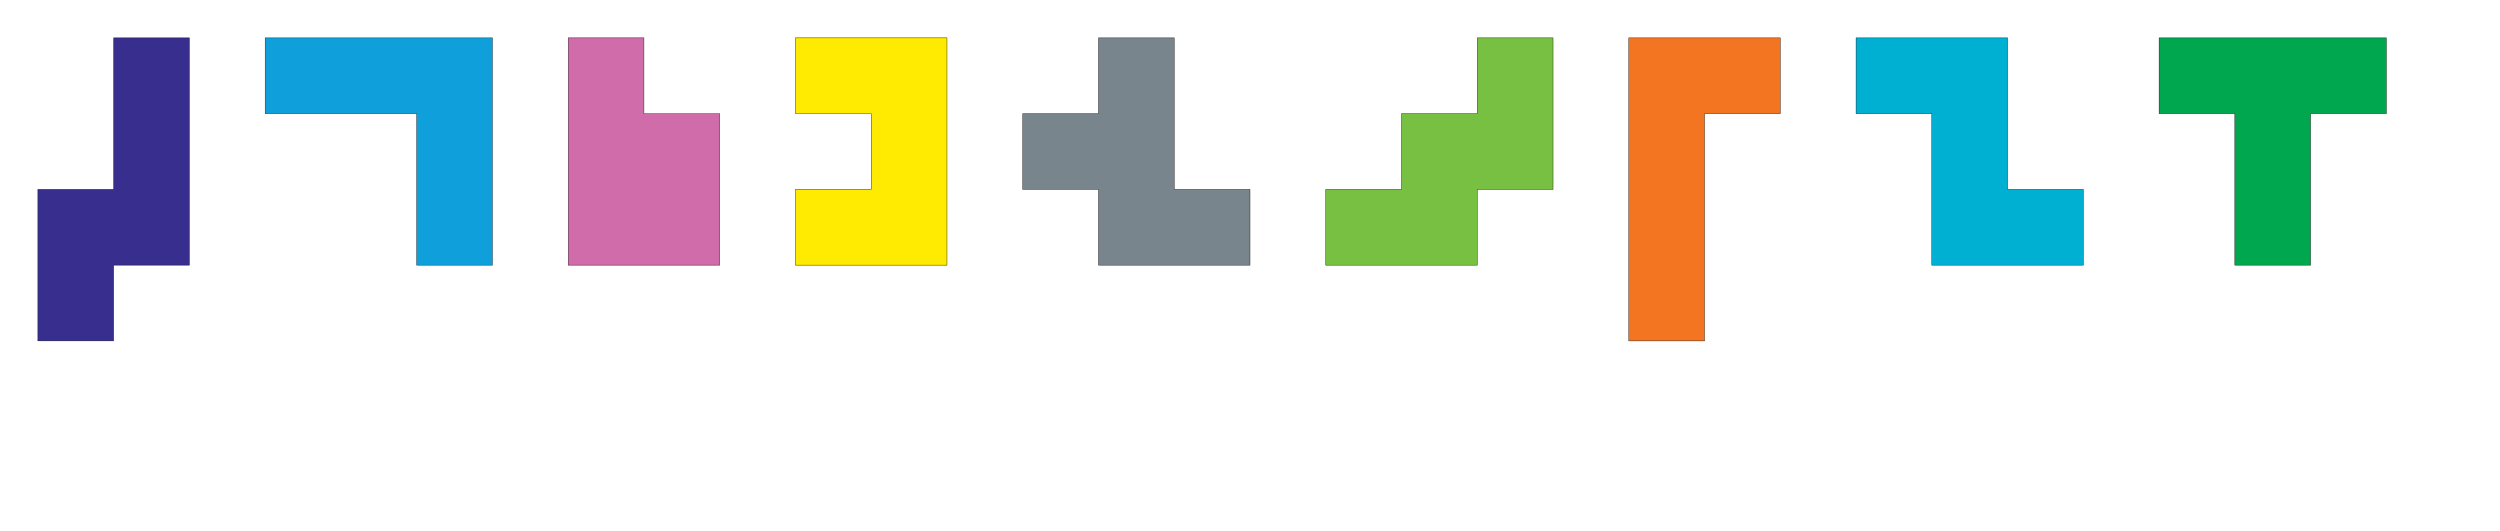
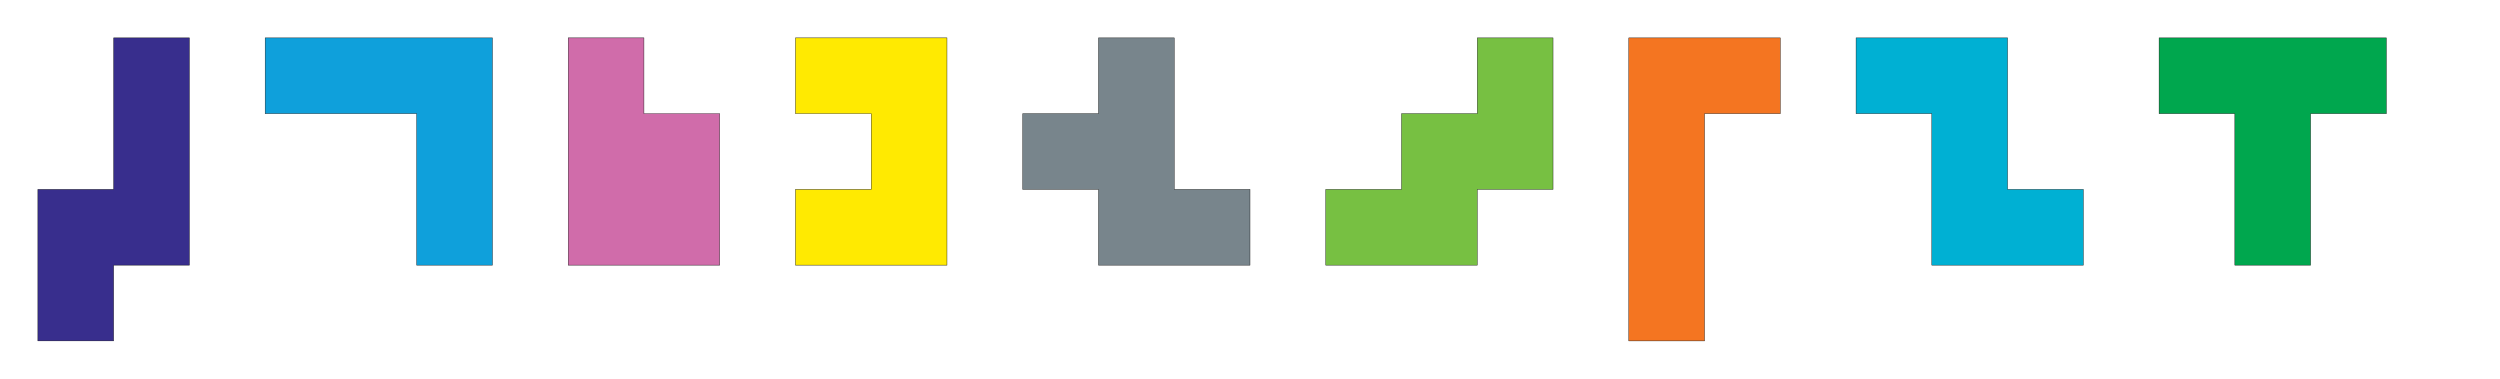
- <svg xmlns="http://www.w3.org/2000/svg" width="330" height="70">
+ <svg xmlns="http://www.w3.org/2000/svg" width="330" height="50">
  <g transform="translate(20,10) rotate(90) scale(1)" style="fill:rgb(56,46,141);stroke-width:.05;stroke:#000">
    <polygon points="-5,5 -5,-5 25,-5 25,5 35,5 35,15 15,15 15,5" />
  </g>
  <g transform="translate(40,10)  scale(1)" style="fill:rgb(15,160,219);stroke-width:.05;stroke:#000">
    <polygon points="-5,-5 25,-5 25,25 15,25 15,5 -5,5" />
  </g>
  <g transform="translate(80,10) rotate(90) scale(1)" style="fill:rgb(208,108,170);stroke-width:.05;stroke:#000">
    <polygon points="-5,5 -5,-5 5,-5 5,-15 25,-15 25,5" />
  </g>
  <g transform="translate(110,10) rotate(90) scale(1)" style="fill:rgb(255,234,1);stroke-width:.05;stroke:#000">
    <polygon points="-5,5 -5,-15 25,-15 25,5 15,5 15,-5 5,-5 5,5" />
  </g>
  <g transform="translate(160,30)  scale(1)" style="fill:rgb(120,133,140);stroke-width:.05;stroke:#000">
    <polygon points="5,5 -15,5 -15,-5 -25,-5 -25,-15 -15,-15 -15,-25 -5,-25 -5,-5 5,-5" />
  </g>
  <g transform="translate(180,30)  scale(1)" style="fill:rgb(119,192,66);stroke-width:.05;stroke:#000">
    <polygon points="-5,5 -5,-5 5,-5 5,-15 15,-15 15,-25 25,-25 25,-5 15,-5 15,5" />
  </g>
  <g transform="translate(220,40)  scale(1)" style="fill:rgb(244,117,33);stroke-width:.05;stroke:#000">
    <polygon points="-5,5 -5,-35 15,-35 15,-25 5,-25 5,5" />
  </g>
  <g transform="translate(270,30)  scale(1)" style="fill:rgb(0,176,211);stroke-width:.05;stroke:#000">
    <polygon points="5,5 -15,5 -15,-15 -25,-15 -25,-25 -5,-25 -5,-5 5,-5" />
  </g>
  <g transform="translate(290,10)  scale(1)" style="fill:rgb(0,167,78);stroke-width:.05;stroke:#000">
    <polygon points="-5,5 -5,-5 25,-5 25,5 15,5 15,25 5,25 5,5" />
  </g>
</svg>
